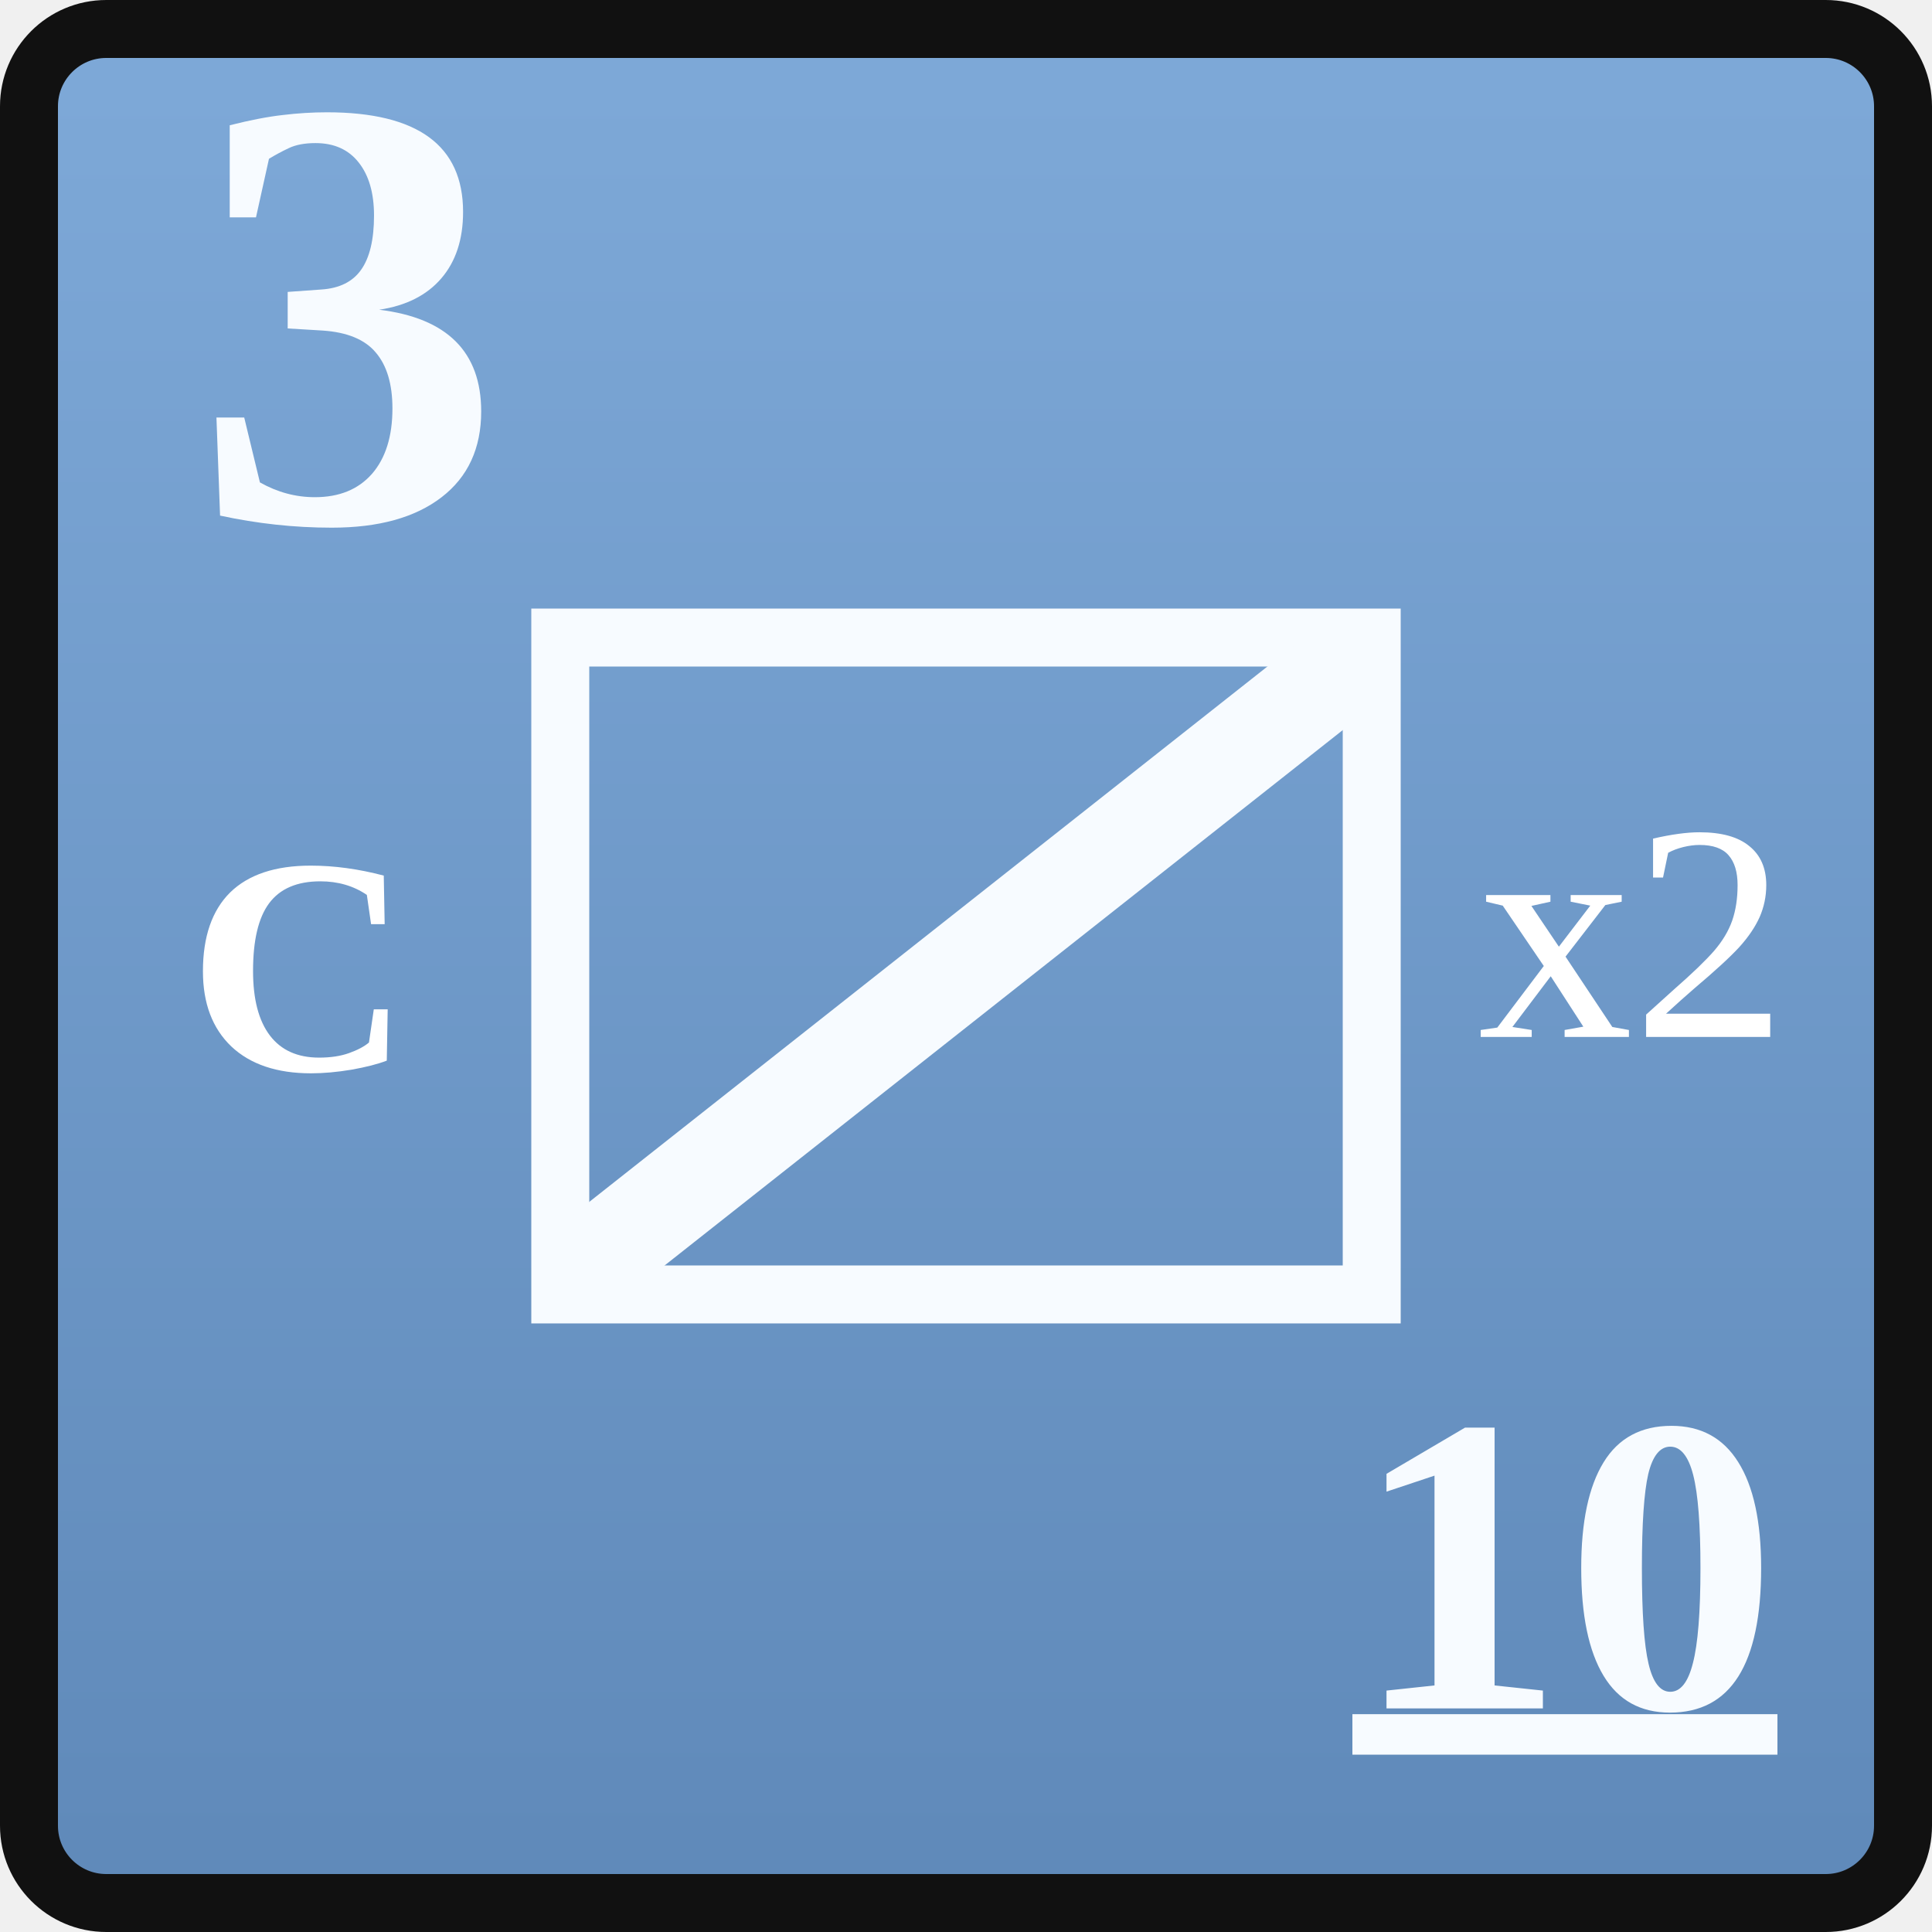
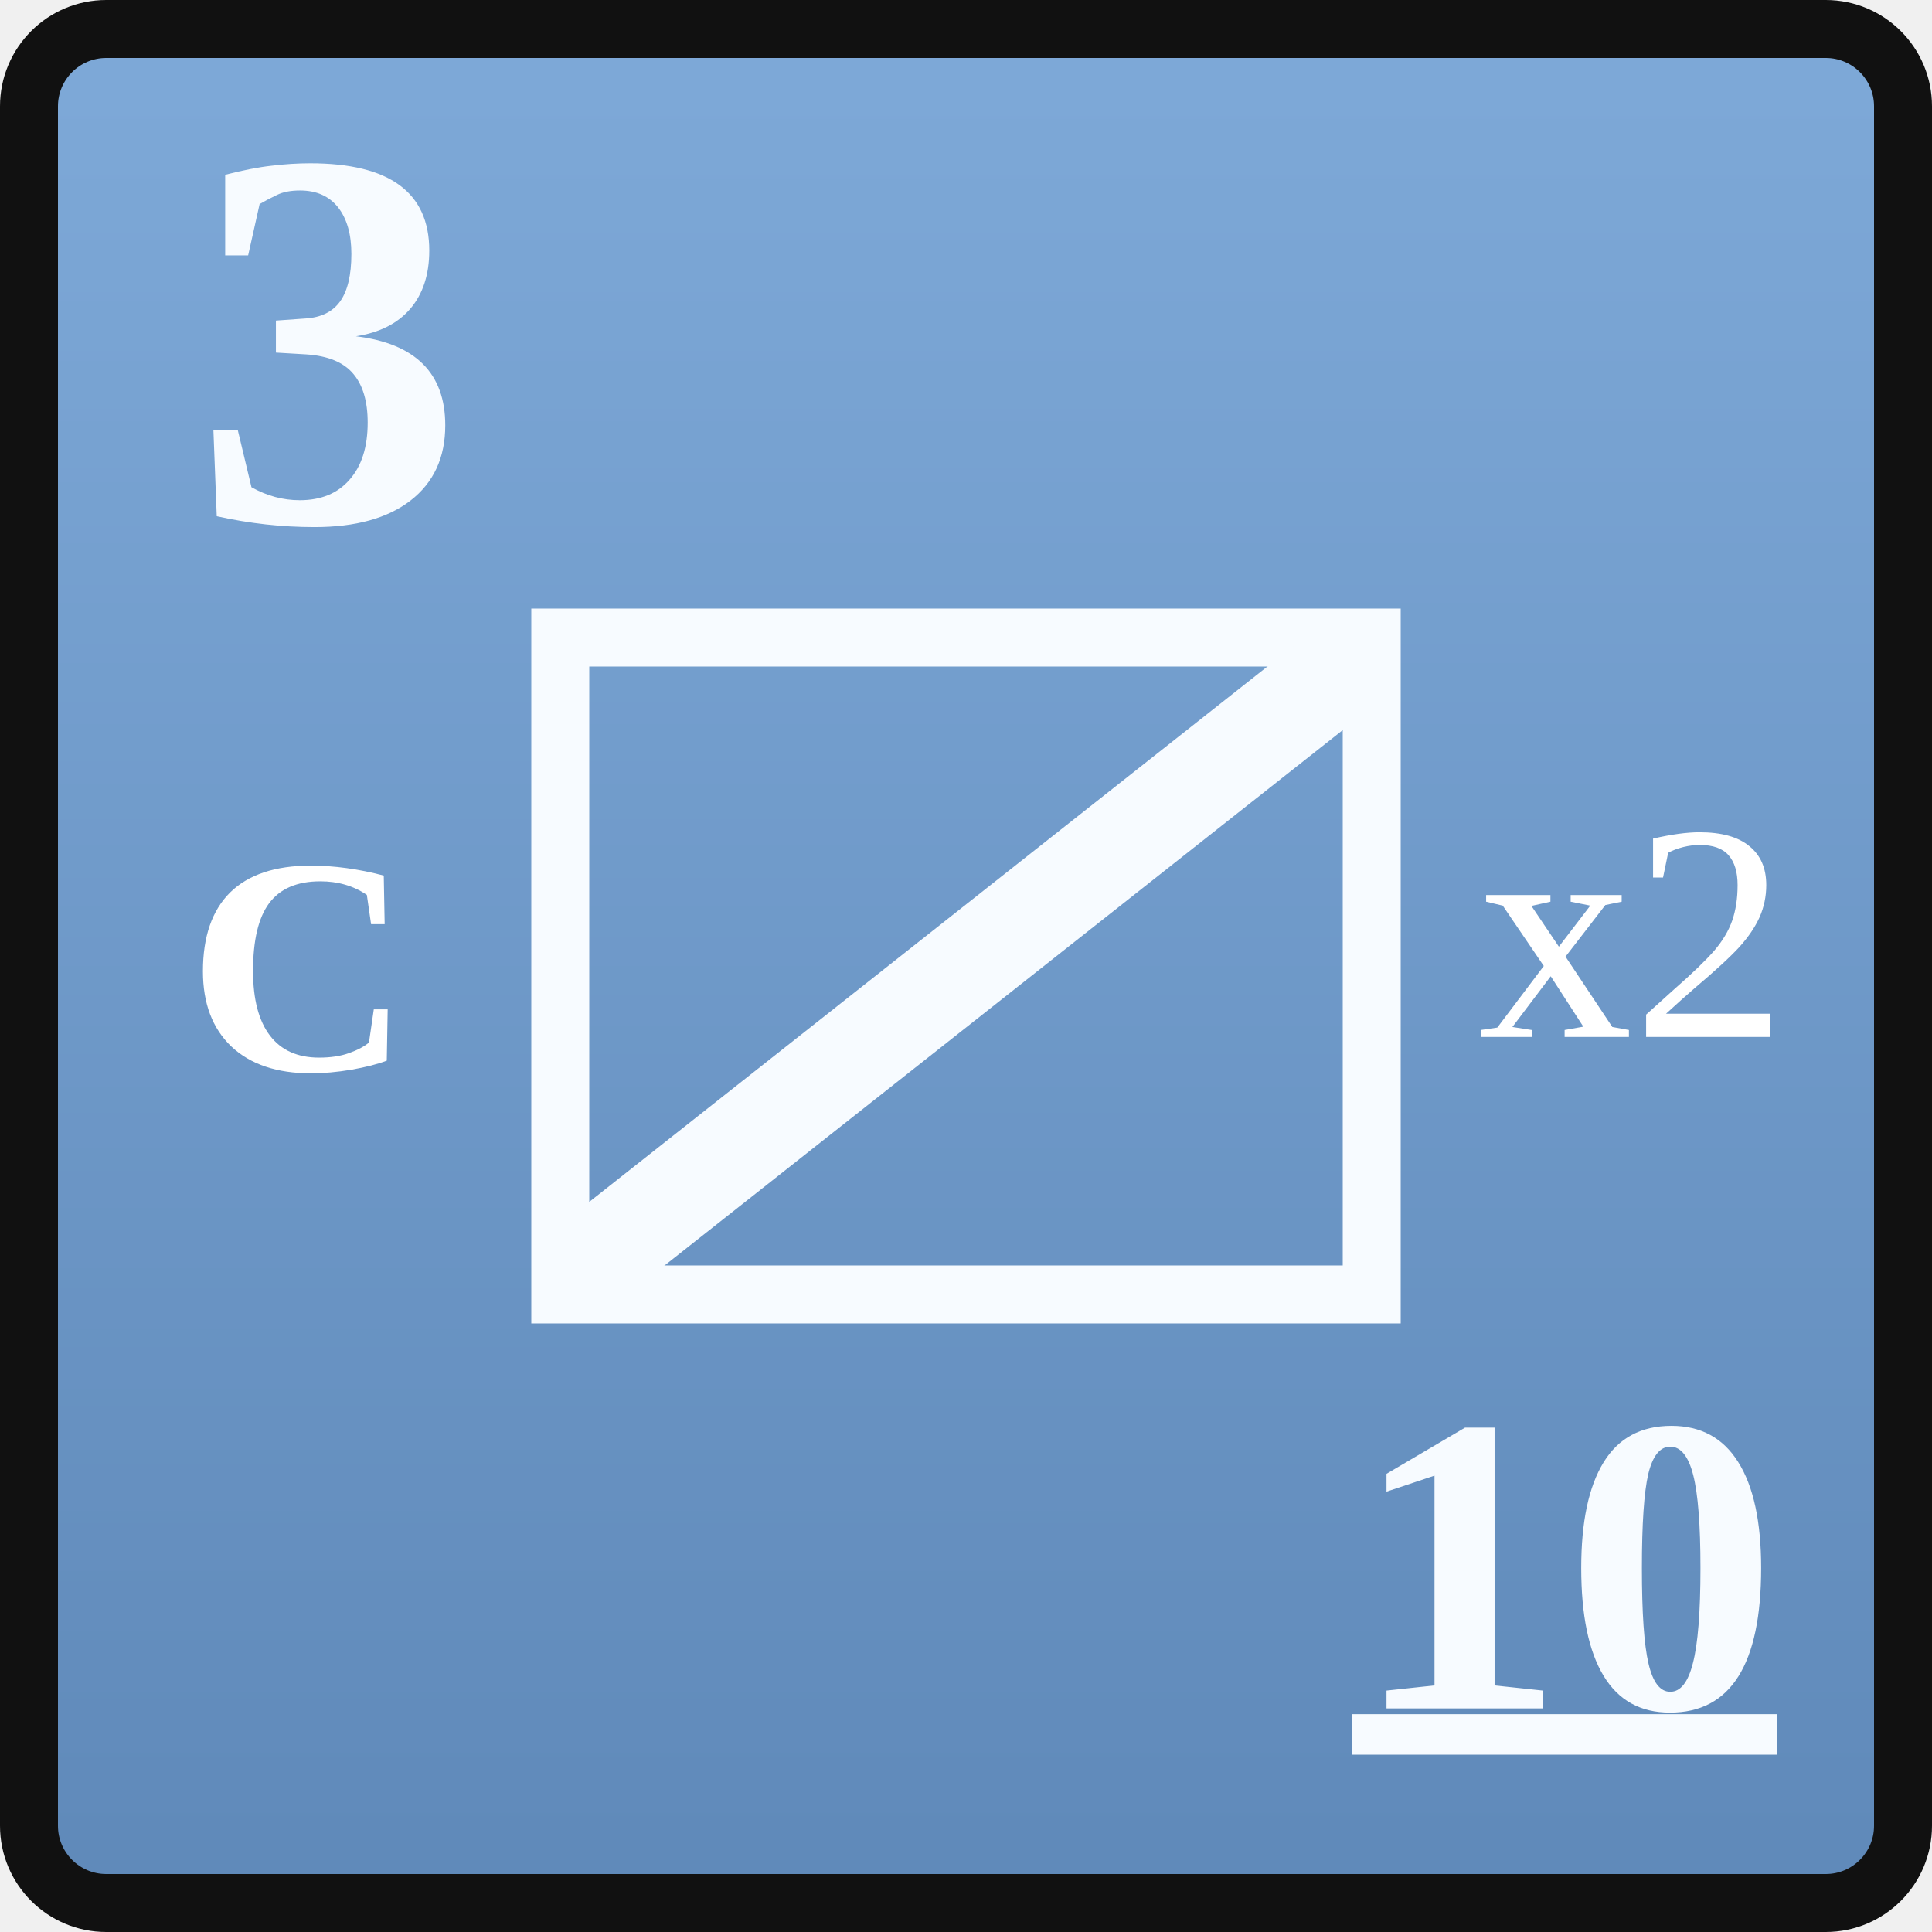
<svg xmlns="http://www.w3.org/2000/svg" width="0.5in" height="0.5in" viewBox="0 0 100 100">
  <defs>
    <linearGradient id="unionBlue" x1="0" y1="0" x2="0" y2="1">
      <stop offset="0%" stop-color="#7ea9d8" />
      <stop offset="100%" stop-color="#5f89b9" />
    </linearGradient>
  </defs>
  <rect x="1.5" y="1.5" width="97" height="97" rx="4" fill="url(#unionBlue)" stroke="#111111" stroke-width="3" />
-   <text id="combat_factor" x="10" y="27" font-family="Georgia, 'Times New Roman', serif" font-size="32" font-weight="700" fill="#f7fbff">3</text>
+   <text id="combat_factor" x="10" y="27" font-family="Georgia, 'Times New Roman', serif" font-size="28" font-weight="700" fill="#f7fbff">3</text>
  <rect x="29" y="33" width="42" height="34" fill="none" stroke="#f7fbff" stroke-width="3" />
  <text id="formation_type" x="15.5" y="50" text-anchor="middle" dominant-baseline="central" font-family="Georgia, 'Times New Roman', serif" font-size="16" font-weight="700" fill="#ffffff">C</text>
  <g stroke="#f7fbff" stroke-width="5" stroke-linecap="round">
    <line x1="31" y1="65" x2="69" y2="35" />
  </g>
  <text id="stacking_factor" x="84.5" y="50" text-anchor="middle" dominant-baseline="middle" font-family="Georgia, 'Times New Roman', serif" font-size="16" font-weight="200" fill="#ffffff">x2</text>
  <text id="movement_allowance_factor" x="81" y="81" text-anchor="middle" dominant-baseline="central" font-family="Georgia, 'Times New Roman', serif" font-size="22" font-weight="600" fill="#f7fbff" text-decoration="underline">10</text>
</svg>
